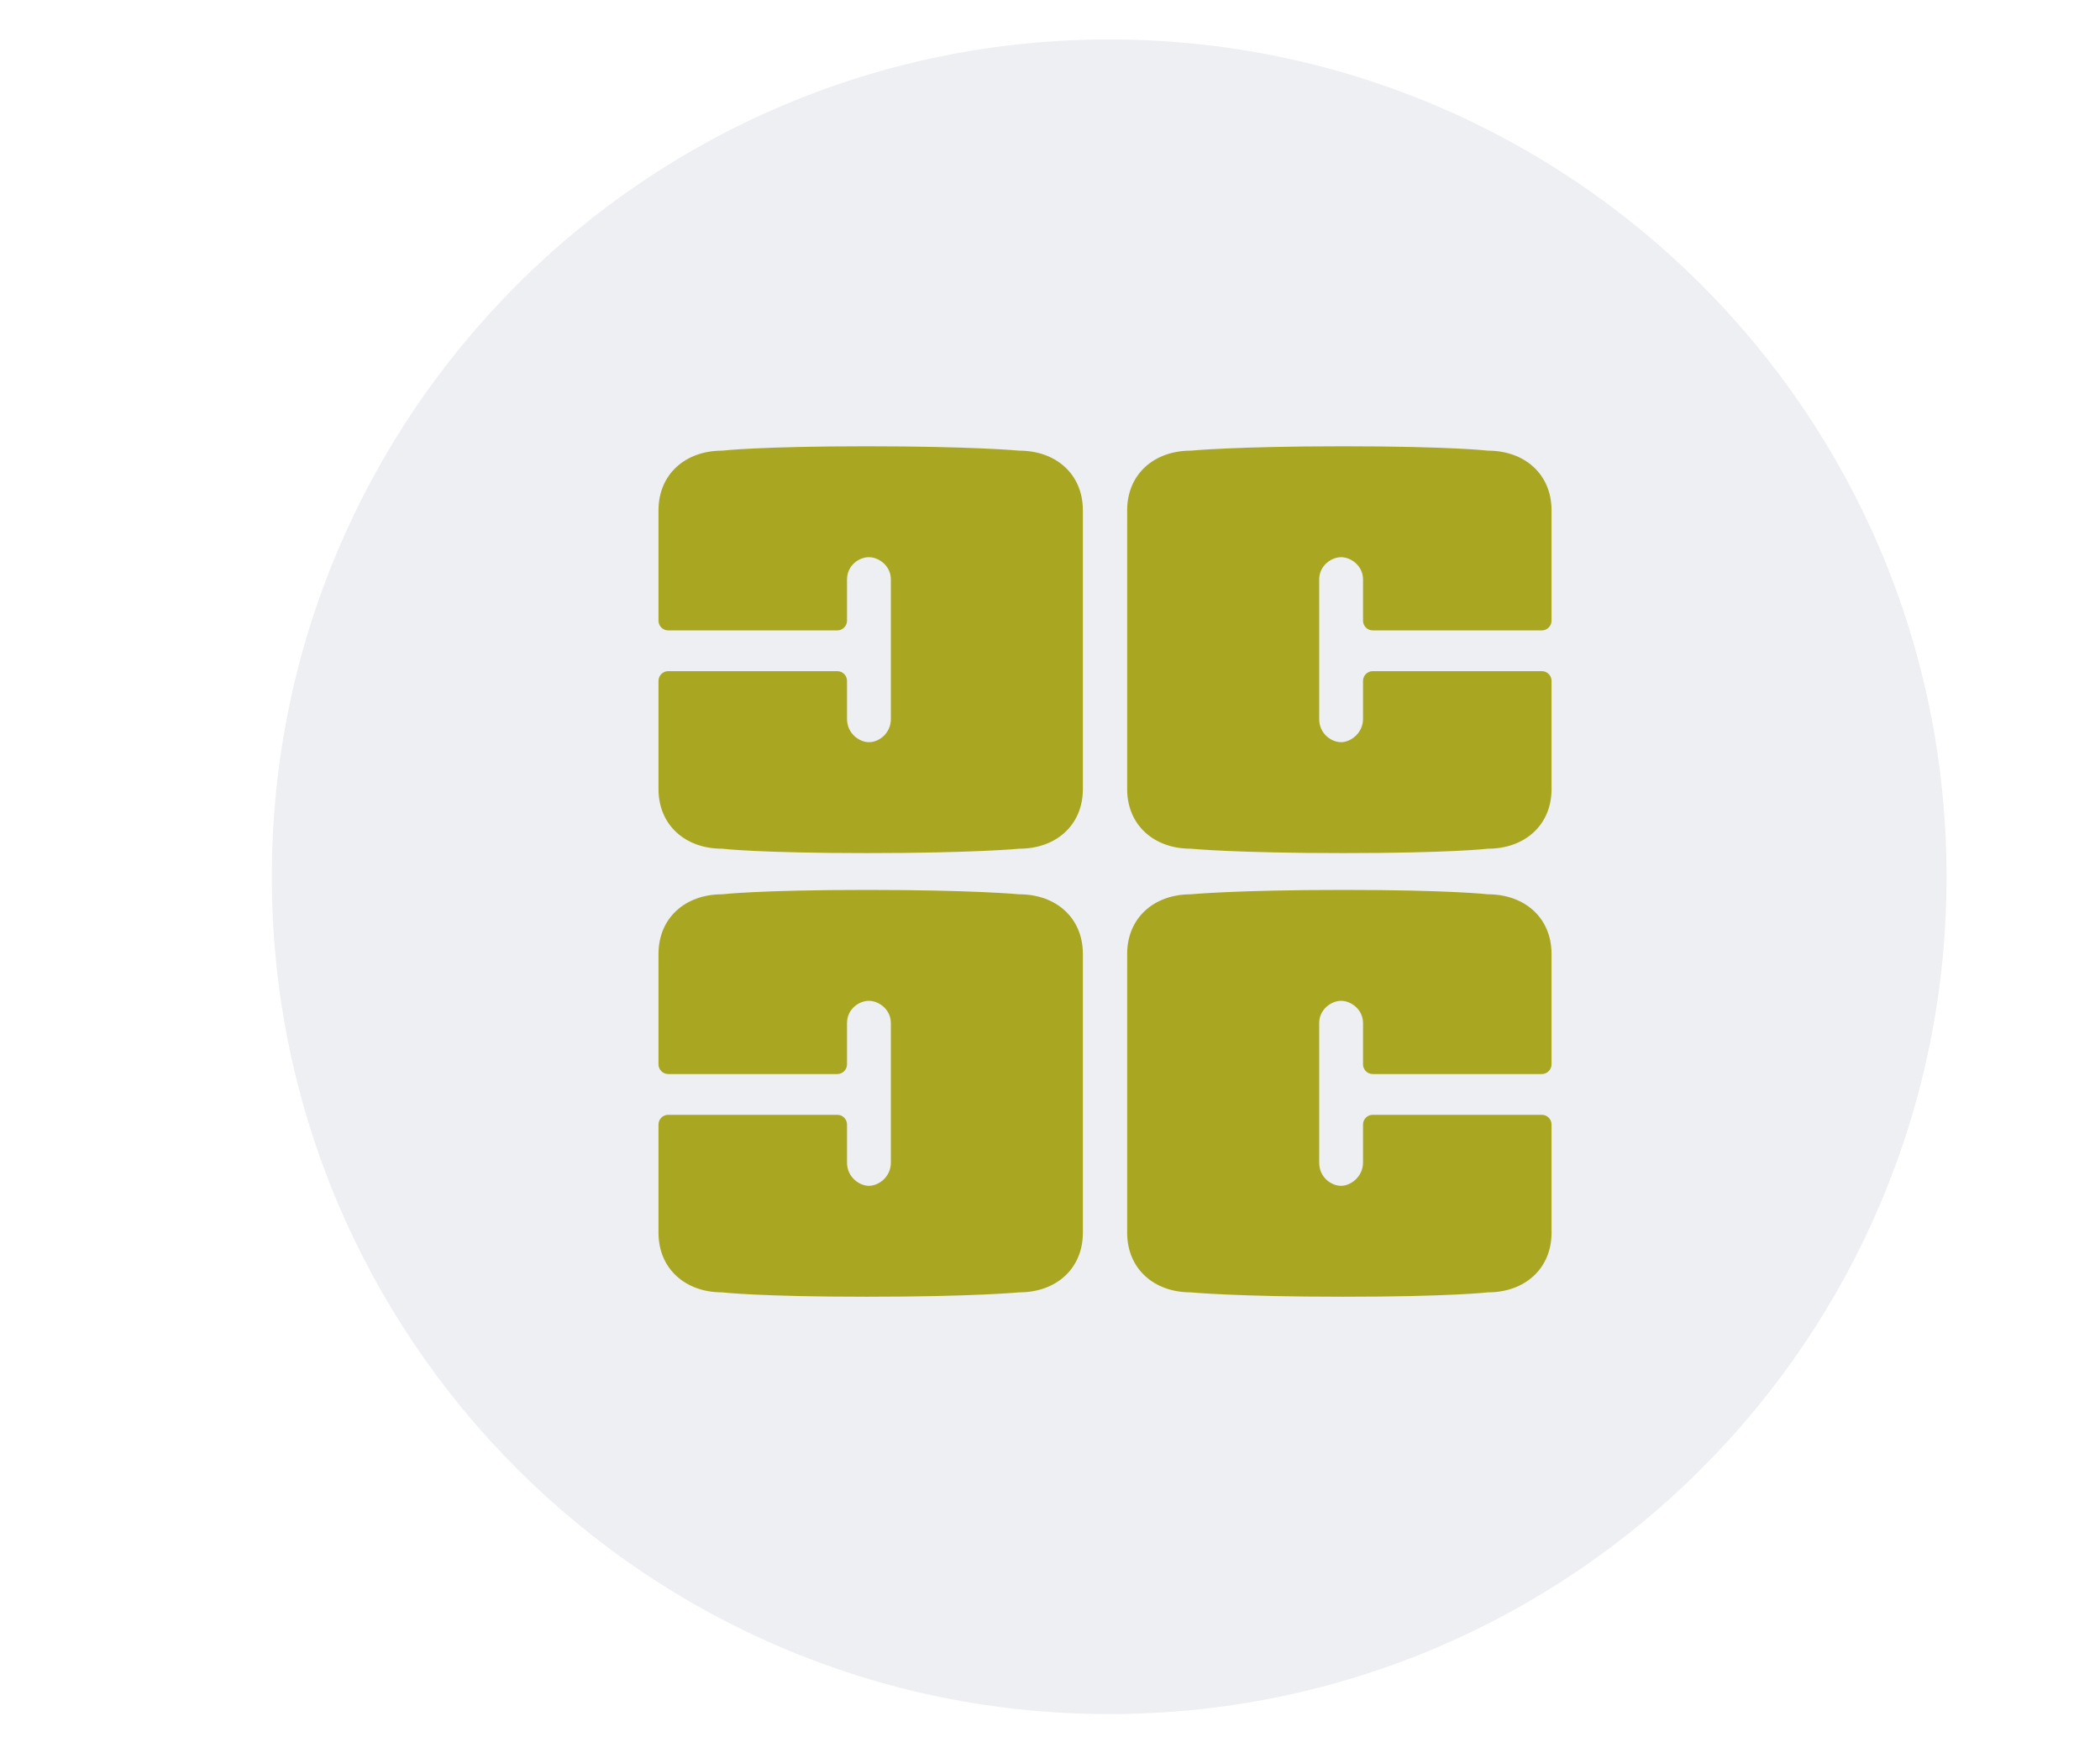
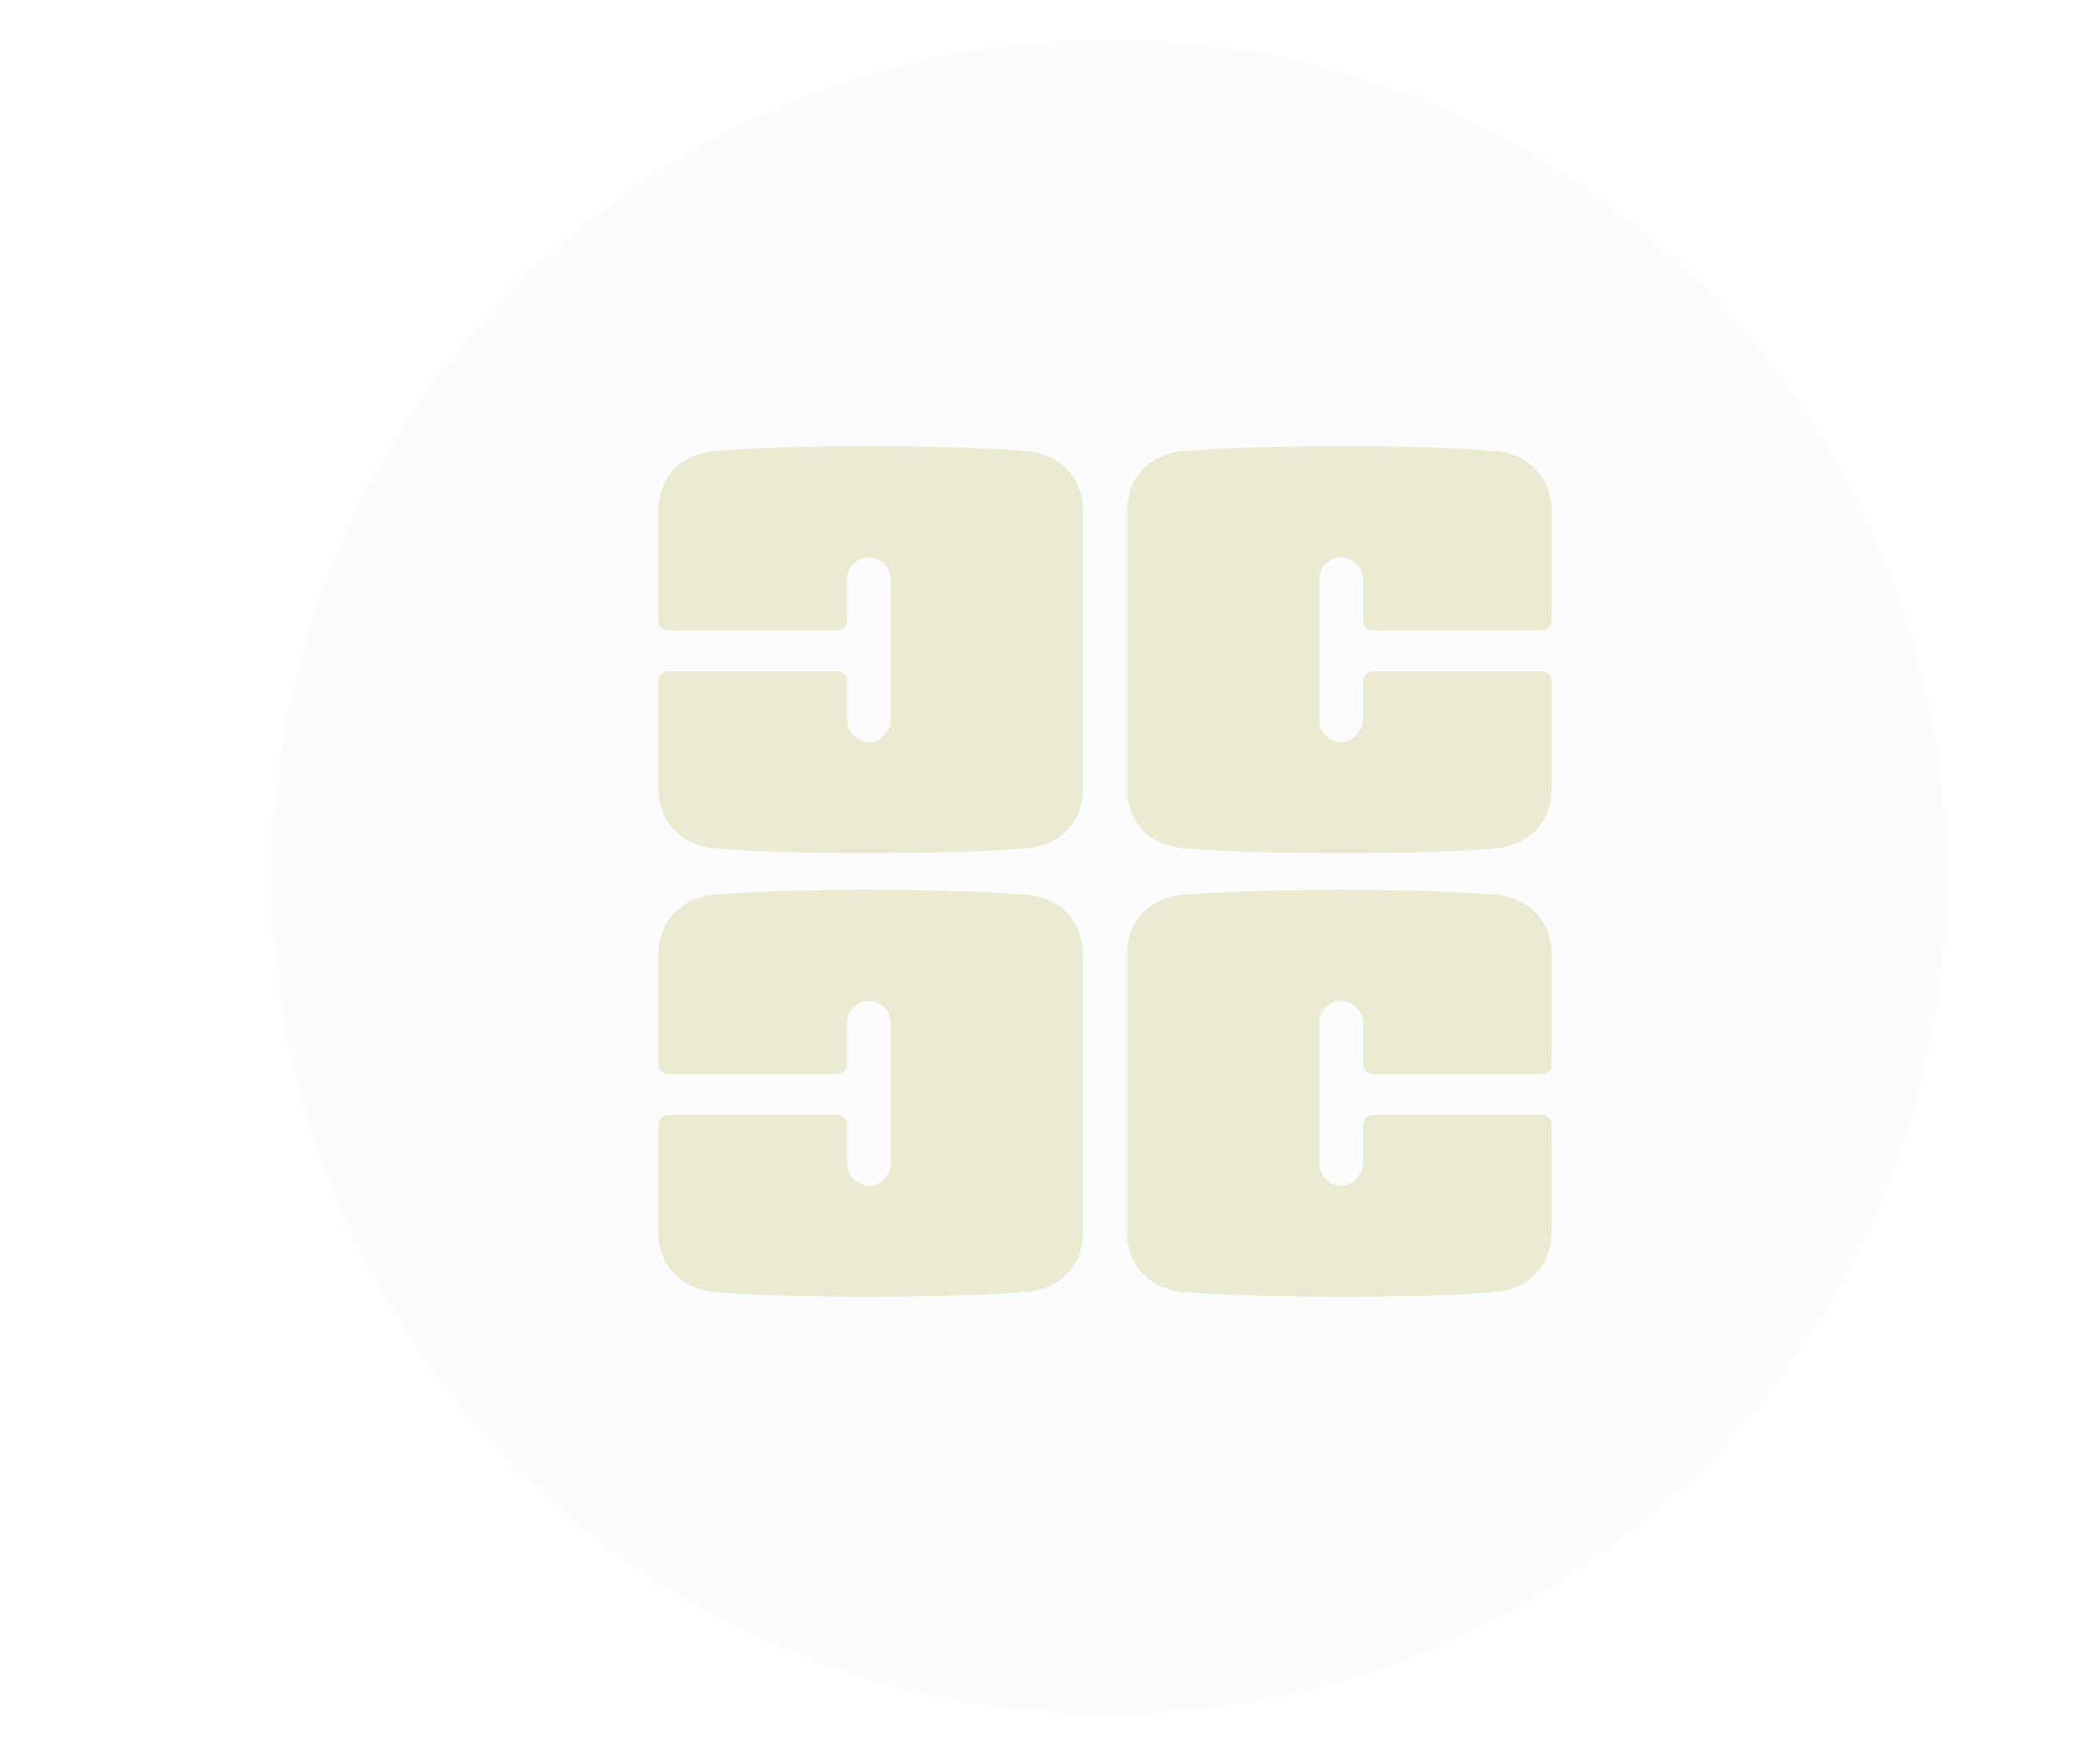
<svg xmlns="http://www.w3.org/2000/svg" id="Capa_1" version="1.1" viewBox="0 0 479 401">
  <defs>
    <style>
      .st0 {
+         fill: #a9a721;
+       }
+ 
+       .st1 {
        fill: #edeff3;
      }

-       .st1 {
-         fill: #a9a721;
+       .st1, .st2 {
+         opacity: .2;
      }
    </style>
  </defs>
-   <circle class="st0" cx="253" cy="200" r="191" />
-   <g>
-     <path class="st1" d="M310.9,141.6v-9.4c0-3.2-2.8-5.1-5-5.1s-5,1.9-5,5.1v31.8c0,3.4,2.8,5.3,5,5.3s5-2.1,5-5.3v-8.7c0-1.2,1-2.2,2.2-2.2h38.6c1.2,0,2.2,1,2.2,2.2v24.7c0,8.2-6.1,13.6-14.5,13.6,0,0-8.4,1-33,1s-34.8-1-34.8-1c-8.4,0-14.5-5.4-14.5-13.6v-63.6c0-8.2,6.1-13.6,14.5-13.6,0,0,10.2-1,34.8-1s33,1,33,1c8.4,0,14.5,5.4,14.5,13.6v25.2c0,1.2-1,2.2-2.2,2.2h-38.6c-1.2,0-2.2-1-2.2-2.2Z" />
-     <path class="st1" d="M310.9,242.8v-9.4c0-3.2-2.8-5.1-5-5.1s-5,1.9-5,5.1v31.8c0,3.4,2.8,5.3,5,5.3s5-2.1,5-5.3v-8.7c0-1.2,1-2.2,2.2-2.2h38.6c1.2,0,2.2,1,2.2,2.2v24.7c0,8.2-6.1,13.6-14.5,13.6,0,0-8.4,1-33,1s-34.8-1-34.8-1c-8.4,0-14.5-5.4-14.5-13.6v-63.6c0-8.2,6.1-13.6,14.5-13.6,0,0,10.2-1,34.8-1s33,1,33,1c8.4,0,14.5,5.4,14.5,13.6v25.2c0,1.2-1,2.2-2.2,2.2h-38.6c-1.2,0-2.2-1-2.2-2.2Z" />
-     <path class="st1" d="M191,143.8h-38.6c-1.2,0-2.2-1-2.2-2.2v-25.2c0-8.2,6.1-13.6,14.5-13.6,0,0,8.4-1,33-1,24.6,0,34.8,1,34.8,1,8.4,0,14.5,5.4,14.5,13.6v63.6c0,8.2-6.1,13.6-14.5,13.6,0,0-10.2,1-34.8,1-24.6,0-33-1-33-1-8.4,0-14.5-5.4-14.5-13.6v-24.7c0-1.2,1-2.2,2.2-2.2h38.6c1.2,0,2.2,1,2.2,2.2v8.7c0,3.3,2.8,5.3,5,5.3,2.3,0,5-2,5-5.3v-31.8c0-3.2-2.8-5.1-5-5.1-2.3,0-5,1.9-5,5.1v9.4c0,1.2-1,2.2-2.2,2.2Z" />
-     <path class="st1" d="M191,245h-38.6c-1.2,0-2.2-1-2.2-2.2v-25.2c0-8.2,6.1-13.6,14.5-13.6,0,0,8.4-1,33-1,24.6,0,34.8,1,34.8,1,8.4,0,14.5,5.4,14.5,13.6v63.6c0,8.2-6.1,13.6-14.5,13.6,0,0-10.2,1-34.8,1-24.6,0-33-1-33-1-8.4,0-14.5-5.4-14.5-13.6v-24.7c0-1.2,1-2.2,2.2-2.2h38.6c1.2,0,2.2,1,2.2,2.2v8.7c0,3.3,2.8,5.3,5,5.3s5-2,5-5.3v-31.8c0-3.2-2.8-5.1-5-5.1-2.3,0-5,1.9-5,5.1v9.4c0,1.2-1,2.2-2.2,2.2Z" />
+   <circle class="st1" cx="253" cy="200" r="191" />
+   <g class="st2">
+     <path class="st0" d="M310.9,141.6v-9.4c0-3.2-2.8-5.1-5-5.1s-5,1.9-5,5.1v31.8c0,3.4,2.8,5.3,5,5.3s5-2.1,5-5.3v-8.7c0-1.2,1-2.2,2.2-2.2h38.6c1.2,0,2.2,1,2.2,2.2v24.7c0,8.2-6.1,13.6-14.5,13.6,0,0-8.4,1-33,1s-34.8-1-34.8-1c-8.4,0-14.5-5.4-14.5-13.6v-63.6c0-8.2,6.1-13.6,14.5-13.6,0,0,10.2-1,34.8-1s33,1,33,1c8.4,0,14.5,5.4,14.5,13.6v25.2c0,1.2-1,2.2-2.2,2.2h-38.6c-1.2,0-2.2-1-2.2-2.2h0Z" />
+     <path class="st0" d="M310.9,242.8v-9.4c0-3.2-2.8-5.1-5-5.1s-5,1.9-5,5.1v31.8c0,3.4,2.8,5.3,5,5.3s5-2.1,5-5.3v-8.7c0-1.2,1-2.2,2.2-2.2h38.6c1.2,0,2.2,1,2.2,2.2v24.7c0,8.2-6.1,13.6-14.5,13.6,0,0-8.4,1-33,1s-34.8-1-34.8-1c-8.4,0-14.5-5.4-14.5-13.6v-63.6c0-8.2,6.1-13.6,14.5-13.6,0,0,10.2-1,34.8-1s33,1,33,1c8.4,0,14.5,5.4,14.5,13.6v25.2c0,1.2-1,2.2-2.2,2.2h-38.6c-1.2,0-2.2-1-2.2-2.2Z" />
+     <path class="st0" d="M191,143.8h-38.6c-1.2,0-2.2-1-2.2-2.2v-25.2c0-8.2,6.1-13.6,14.5-13.6,0,0,8.4-1,33-1s34.8,1,34.8,1c8.4,0,14.5,5.4,14.5,13.6v63.6c0,8.2-6.1,13.6-14.5,13.6,0,0-10.2,1-34.8,1s-33-1-33-1c-8.4,0-14.5-5.4-14.5-13.6v-24.7c0-1.2,1-2.2,2.2-2.2h38.6c1.2,0,2.2,1,2.2,2.2v8.7c0,3.3,2.8,5.3,5,5.3s5-2,5-5.3v-31.8c0-3.2-2.8-5.1-5-5.1s-5,1.9-5,5.1v9.4c0,1.2-1,2.2-2.2,2.2h0Z" />
+     <path class="st0" d="M191,245h-38.6c-1.2,0-2.2-1-2.2-2.2v-25.2c0-8.2,6.1-13.6,14.5-13.6,0,0,8.4-1,33-1s34.8,1,34.8,1c8.4,0,14.5,5.4,14.5,13.6v63.6c0,8.2-6.1,13.6-14.5,13.6,0,0-10.2,1-34.8,1s-33-1-33-1c-8.4,0-14.5-5.4-14.5-13.6v-24.7c0-1.2,1-2.2,2.2-2.2h38.6c1.2,0,2.2,1,2.2,2.2v8.7c0,3.3,2.8,5.3,5,5.3s5-2,5-5.3v-31.8c0-3.2-2.8-5.1-5-5.1s-5,1.9-5,5.1v9.4c0,1.2-1,2.2-2.2,2.2Z" />
  </g>
</svg>
